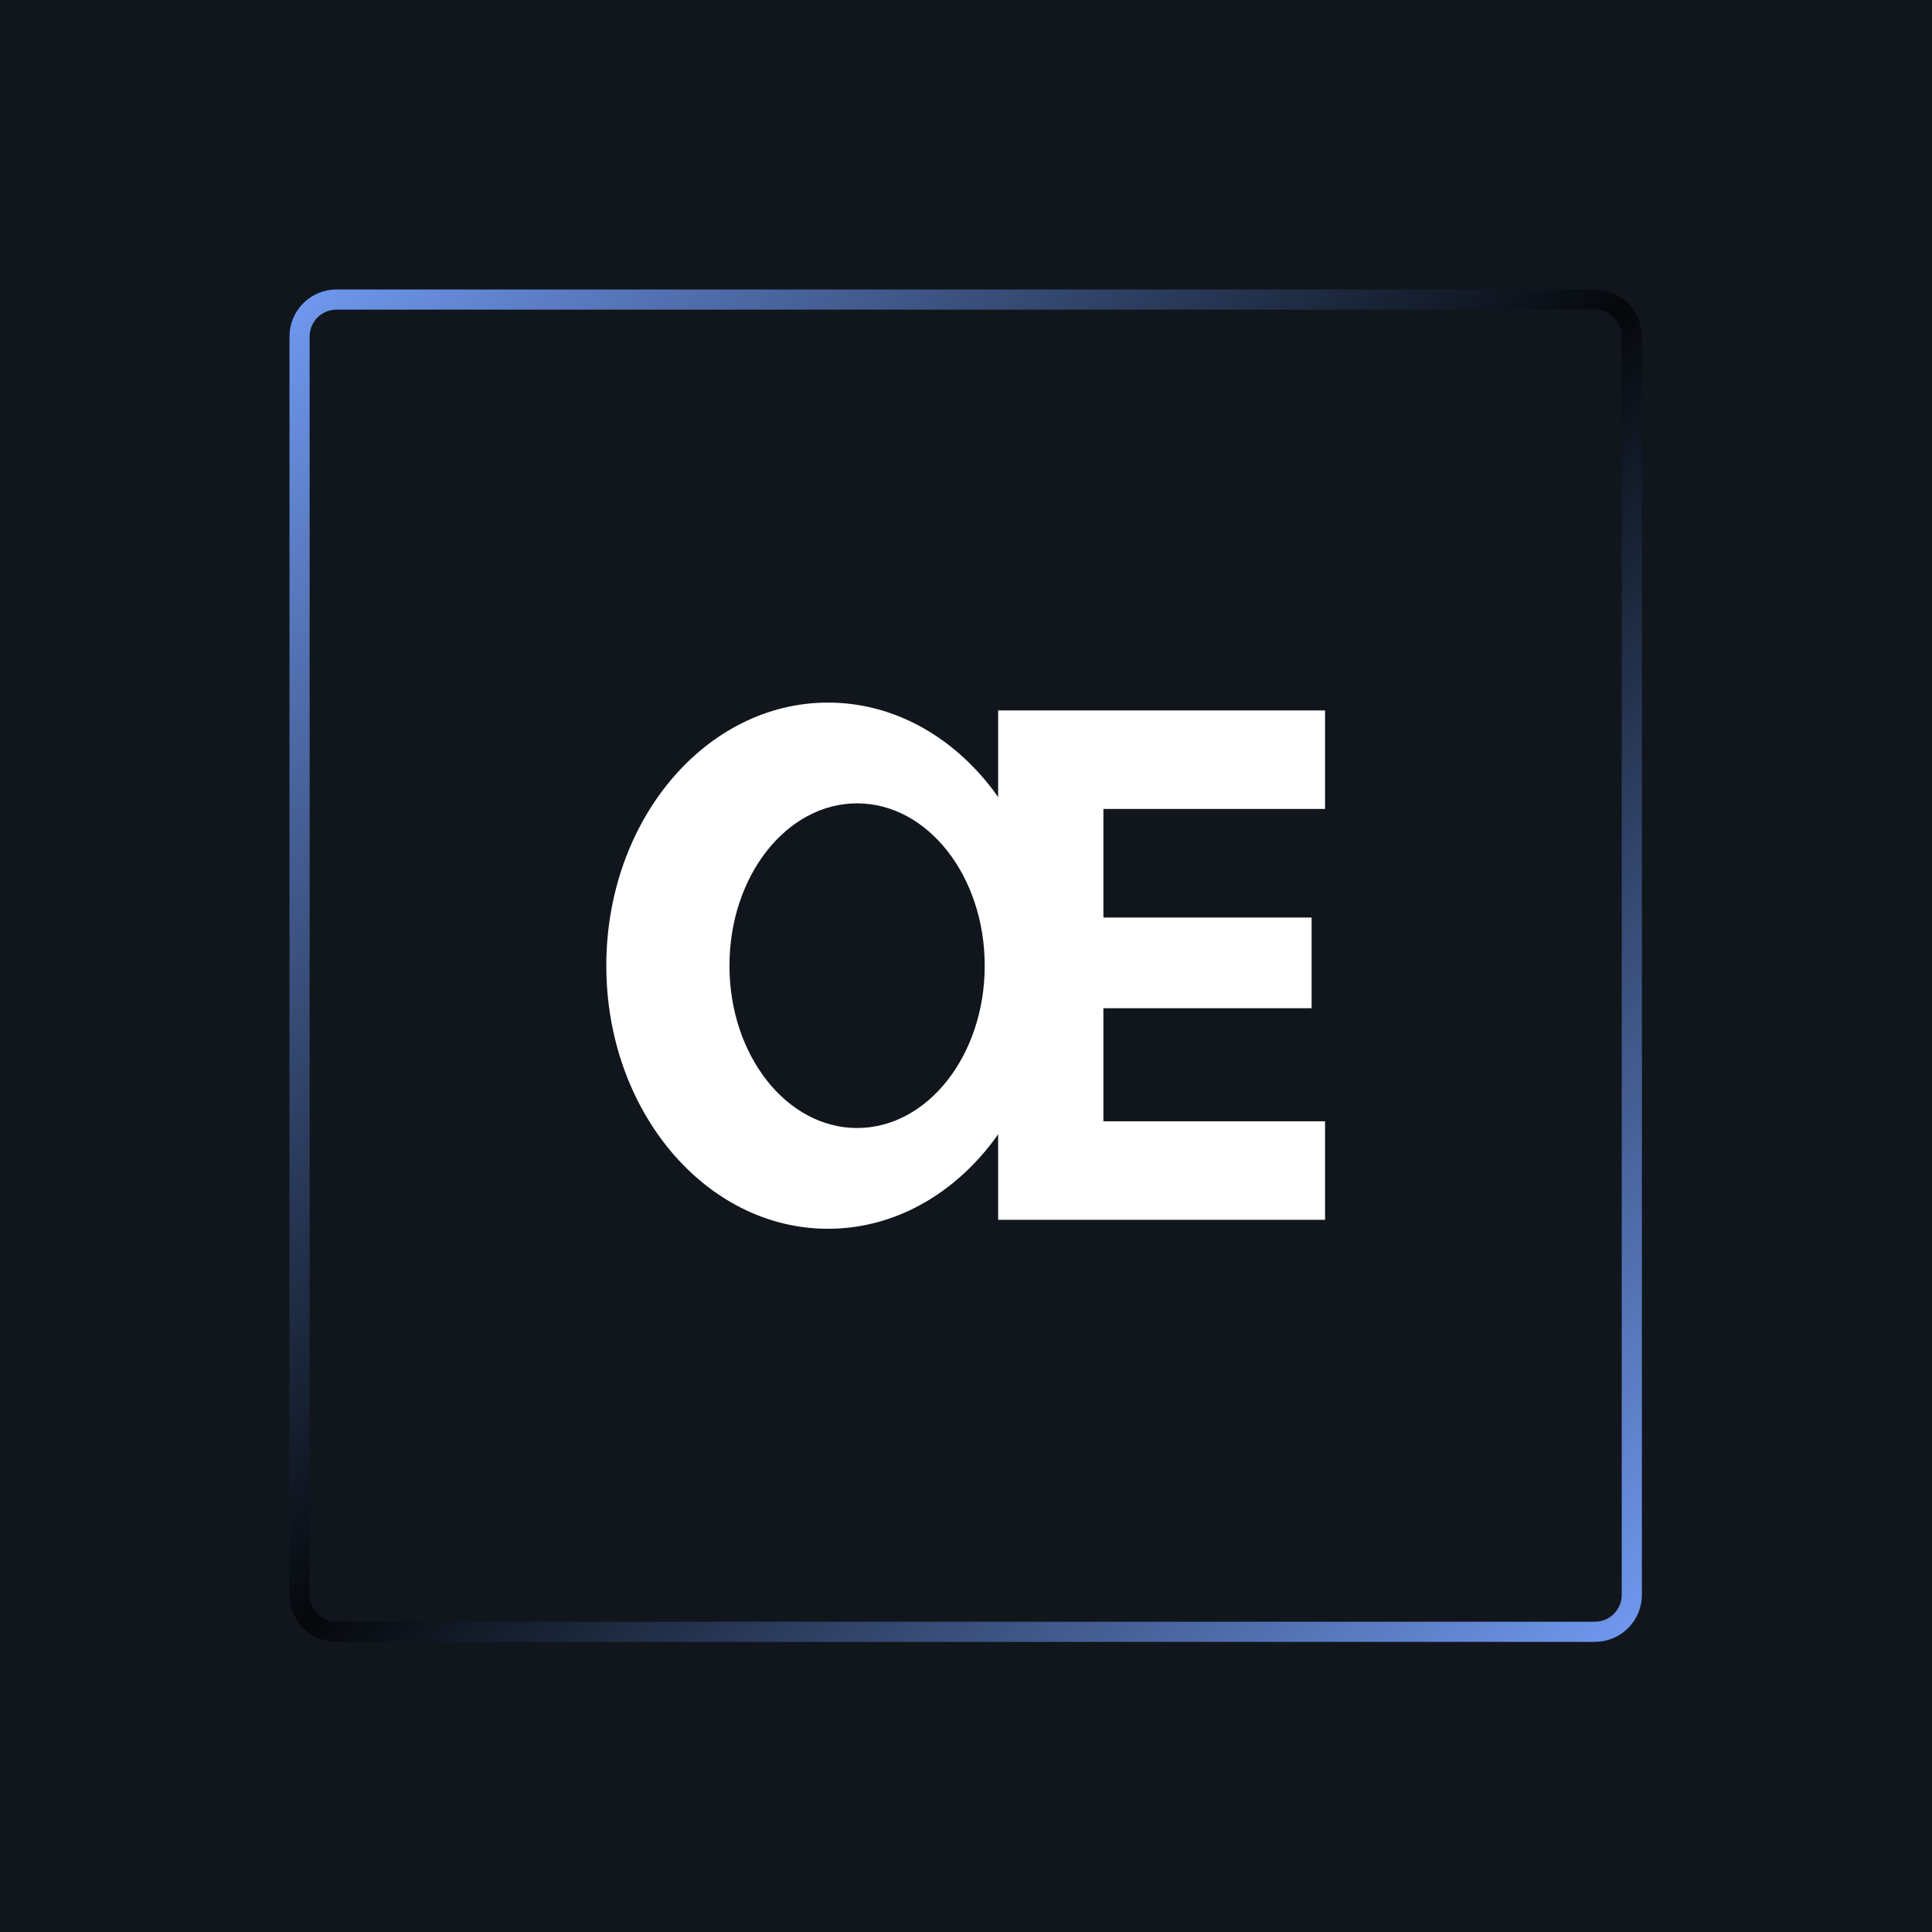
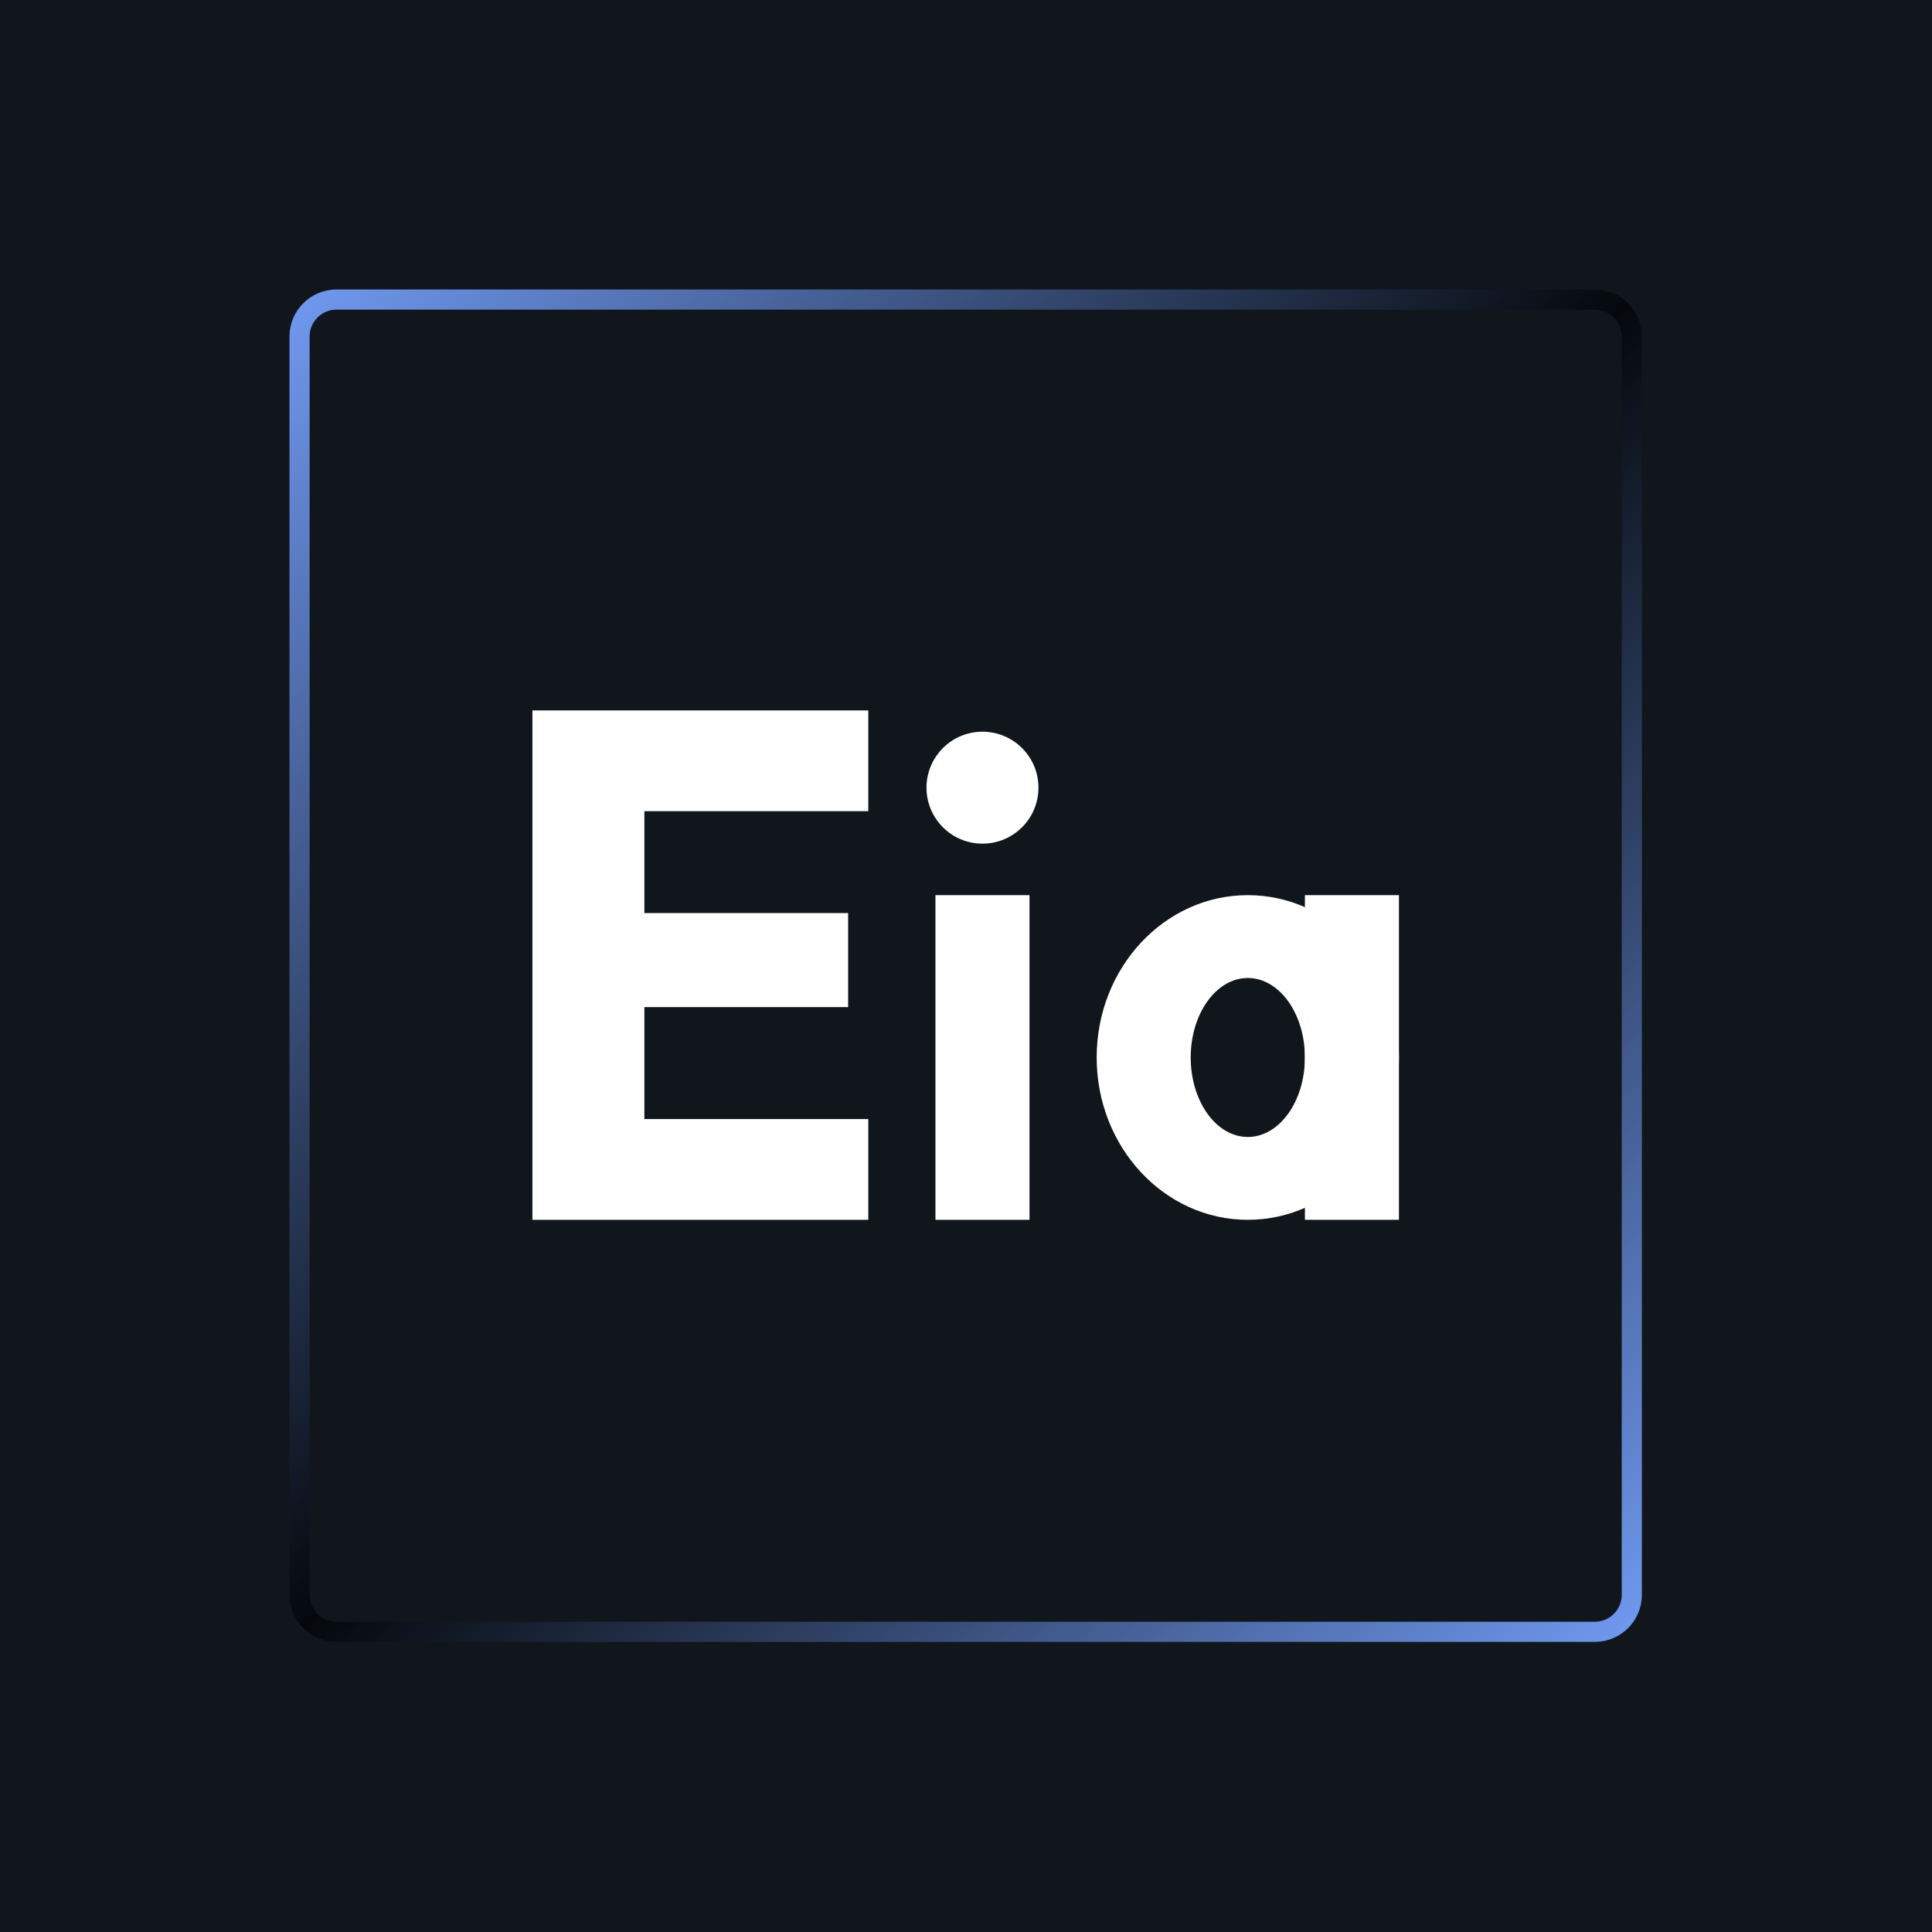
<svg xmlns="http://www.w3.org/2000/svg" viewBox="0 0 1208 1208">
  <rect width="1208" height="1208" fill="#11161d" />
  <g transform="translate(181 181) scale(0.7)">
    <defs>
-       <linearGradient id="oe-logo-3-frame" gradientUnits="userSpaceOnUse" x1="0" y1="0" x2="1208" y2="1208">
+       <linearGradient id="oe-logo-eia-frame" gradientUnits="userSpaceOnUse" x1="0" y1="0" x2="1208" y2="1208">
        <stop offset="0" style="stop-color: #719af2" />
        <stop offset="0.5" stop-color="#05080b" />
        <stop offset="1" style="stop-color: #719af2" />
      </linearGradient>
-       <mask id="oe-logo-3-frame-mask" maskUnits="userSpaceOnUse" x="0" y="0" width="1208" height="1208">
+       <mask id="oe-logo-eia-frame-mask" maskUnits="userSpaceOnUse" x="0" y="0" width="1208" height="1208">
        <rect x="9" y="9" width="1190" height="1190" rx="33" fill="none" stroke="#fff" stroke-width="18" />
      </mask>
-       <clipPath id="oe-logo-3-o">
-         <rect x="0" y="0" width="624" height="1208" />
-       </clipPath>
    </defs>
    <rect x="9" y="9" width="1190" height="1190" rx="33" fill="#11161d" />
-     <g fill="#fff" transform="translate(17 105)">
-       <path clip-path="url(#oe-logo-3-o)" fill-rule="evenodd" d="M266 499a198 235 0 1 0 396 0a198 235 0 1 0 -396 0Z            M376 499a114 145 0 1 0 228 0a114 145 0 1 0 -228 0Z" />
-       <path d="M616 271H908V359H710V456H896V537H710V638H908V726H616Z" />
+     <g fill="#fff">
+       <path d="M217 376H517V466H317V557H499V641H317V741H517V831H217Z" />
+       <path d="M577 541H661V831H577Z" />
+       <circle cx="619" cy="445" r="50" />
+       <path fill-rule="evenodd" d="M721 686a135 145 0 1 0 270 0a135 145 0 1 0 -270 0Z              M805 686a51 71 0 1 0 102 0a51 71 0 1 0 -102 0Z" />
+       <path d="M907 541H991V831H907Z" />
    </g>
-     <g mask="url(#oe-logo-3-frame-mask)">
-       <rect class="oe-logo-glow" x="-400" y="-400" width="2008" height="2008" fill="url(#oe-logo-3-frame)" />
+     <g mask="url(#oe-logo-eia-frame-mask)">
+       <rect class="oe-logo-glow" x="-400" y="-400" width="2008" height="2008" fill="url(#oe-logo-eia-frame)" />
    </g>
  </g>
</svg>
